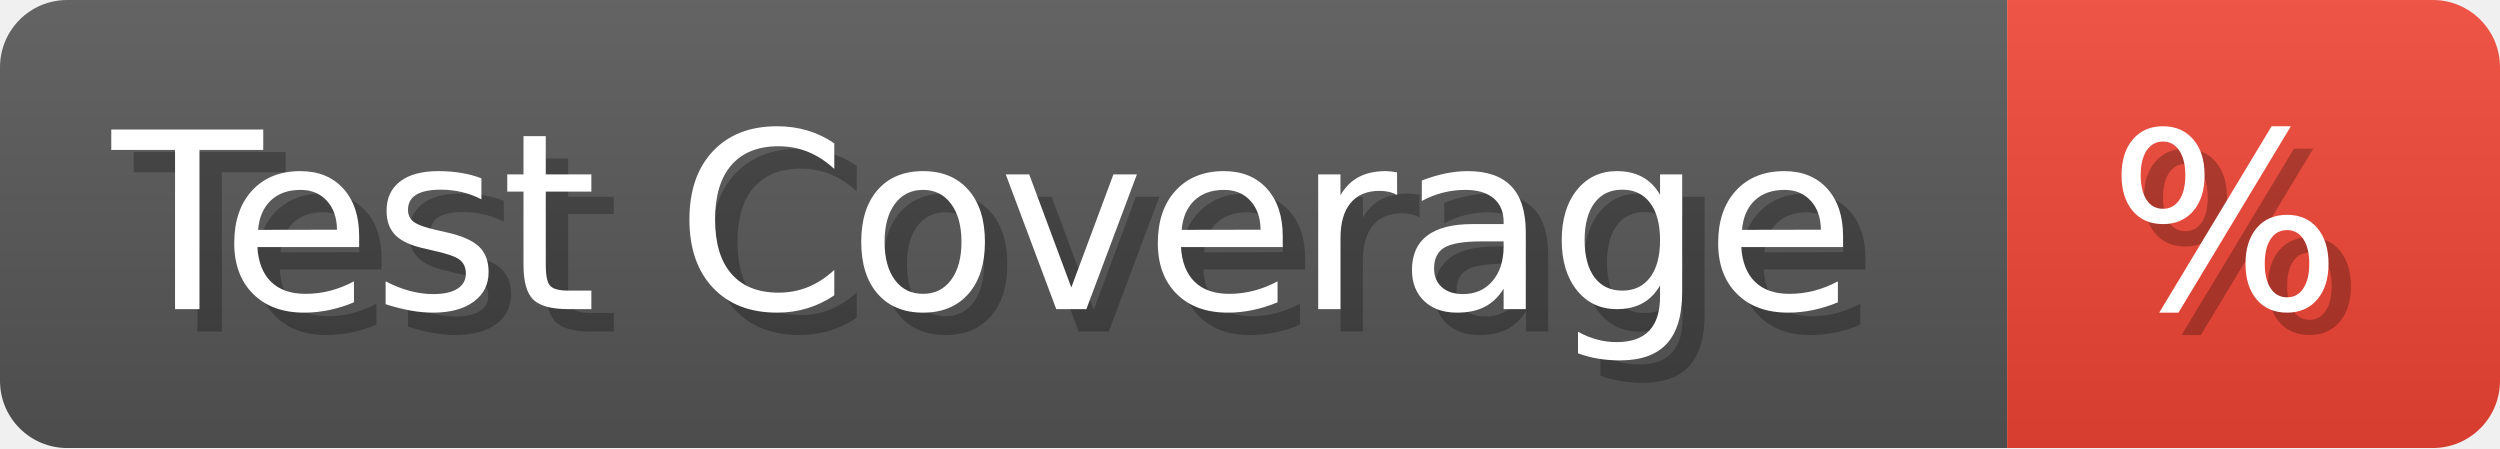
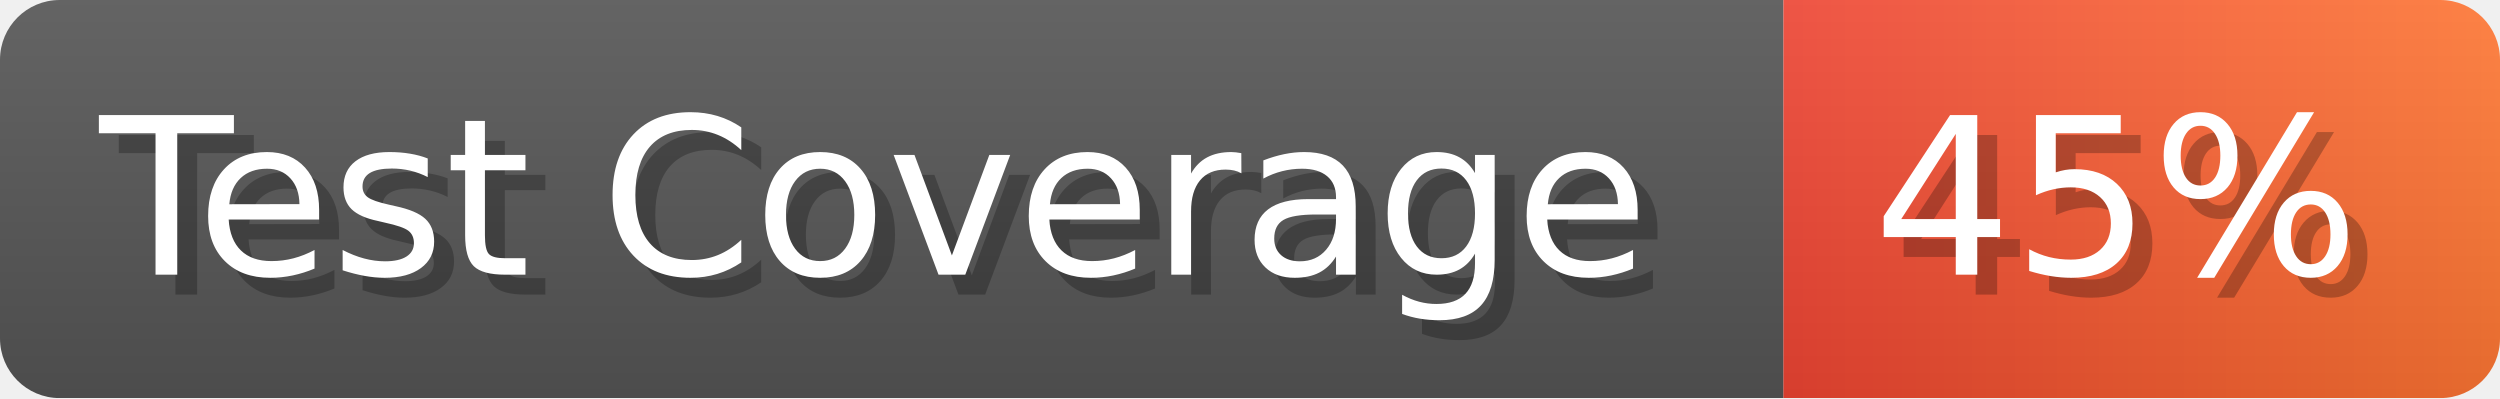
- <svg xmlns="http://www.w3.org/2000/svg" width="111.6" height="20" viewBox="0 0 1116 200" role="img" aria-label="Test Coverage: %">
+ <svg xmlns="http://www.w3.org/2000/svg" width="125.6" height="20" viewBox="0 0 1256 200" role="img" aria-label="Test Coverage: 45%">
  <linearGradient id="a" x2="0" y2="100%">
    <stop offset="0" stop-opacity=".1" stop-color="#EEE" />
    <stop offset="1" stop-opacity=".1" />
  </linearGradient>
  <mask id="m">
-     <rect width="1116" height="200" rx="30" fill="#FFF" />
+     <rect width="1256" height="200" rx="30" fill="#FFF" />
  </mask>
  <g mask="url(#m)">
    <rect width="896" height="200" fill="#555" />
-     <rect width="220" height="200" fill="#E43" x="896" />
-     <rect width="1116" height="200" fill="url(#a)" />
+     <rect width="360" height="200" fill="url(#x)" x="896" />
+     <rect width="1256" height="200" fill="url(#a)" />
  </g>
  <g aria-hidden="true" fill="#fff" text-anchor="start" font-family="Verdana,DejaVu Sans,sans-serif" font-size="110">
    <text x="60" y="148" textLength="796" fill="#000" opacity="0.25">Test Coverage</text>
    <text x="50" y="138" textLength="796">Test Coverage</text>
-     <text x="951" y="148" textLength="120" fill="#000" opacity="0.25">%</text>
-     <text x="941" y="138" textLength="120">%</text>
+     <text x="951" y="148" textLength="260" fill="#000" opacity="0.25">45%</text>
+     <text x="941" y="138" textLength="260">45%</text>
  </g>
+   <linearGradient id="x" x1="0%" y1="0%" x2="100%" y2="0%">
+     <stop offset="0%" style="stop-color:#E43" />
+     <stop offset="100%" style="stop-color:#F73" />
+   </linearGradient>
</svg>
